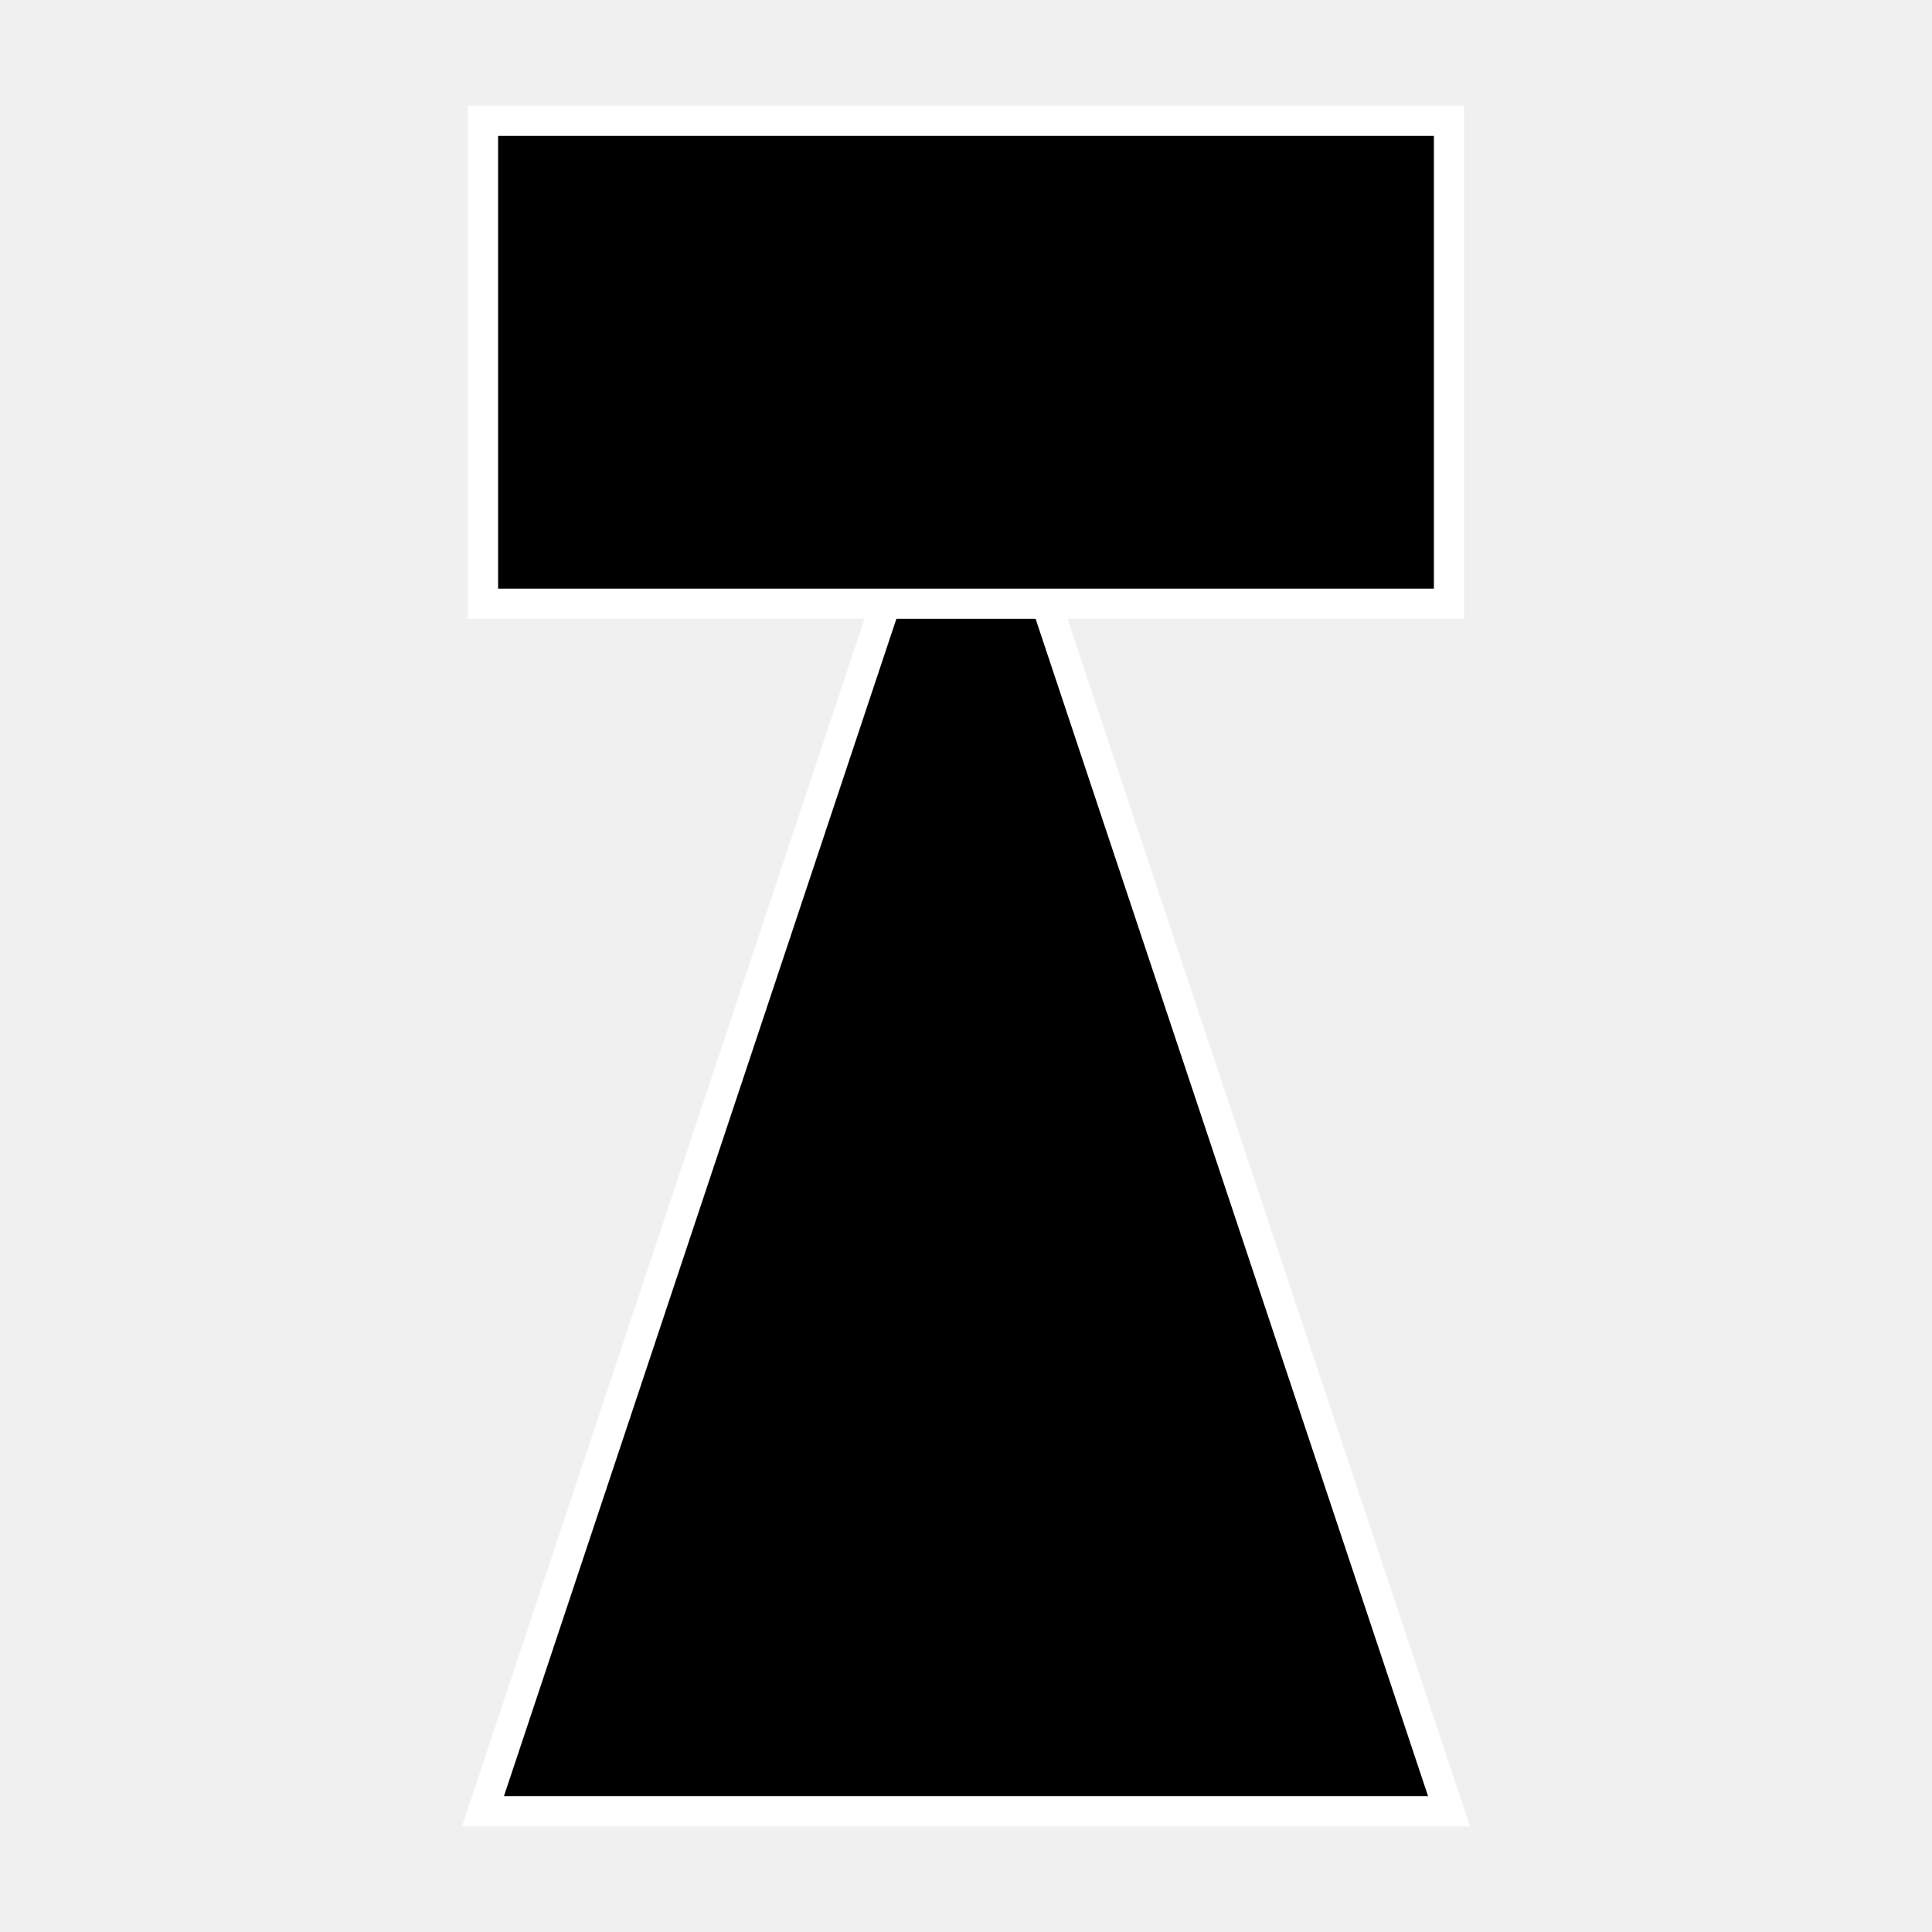
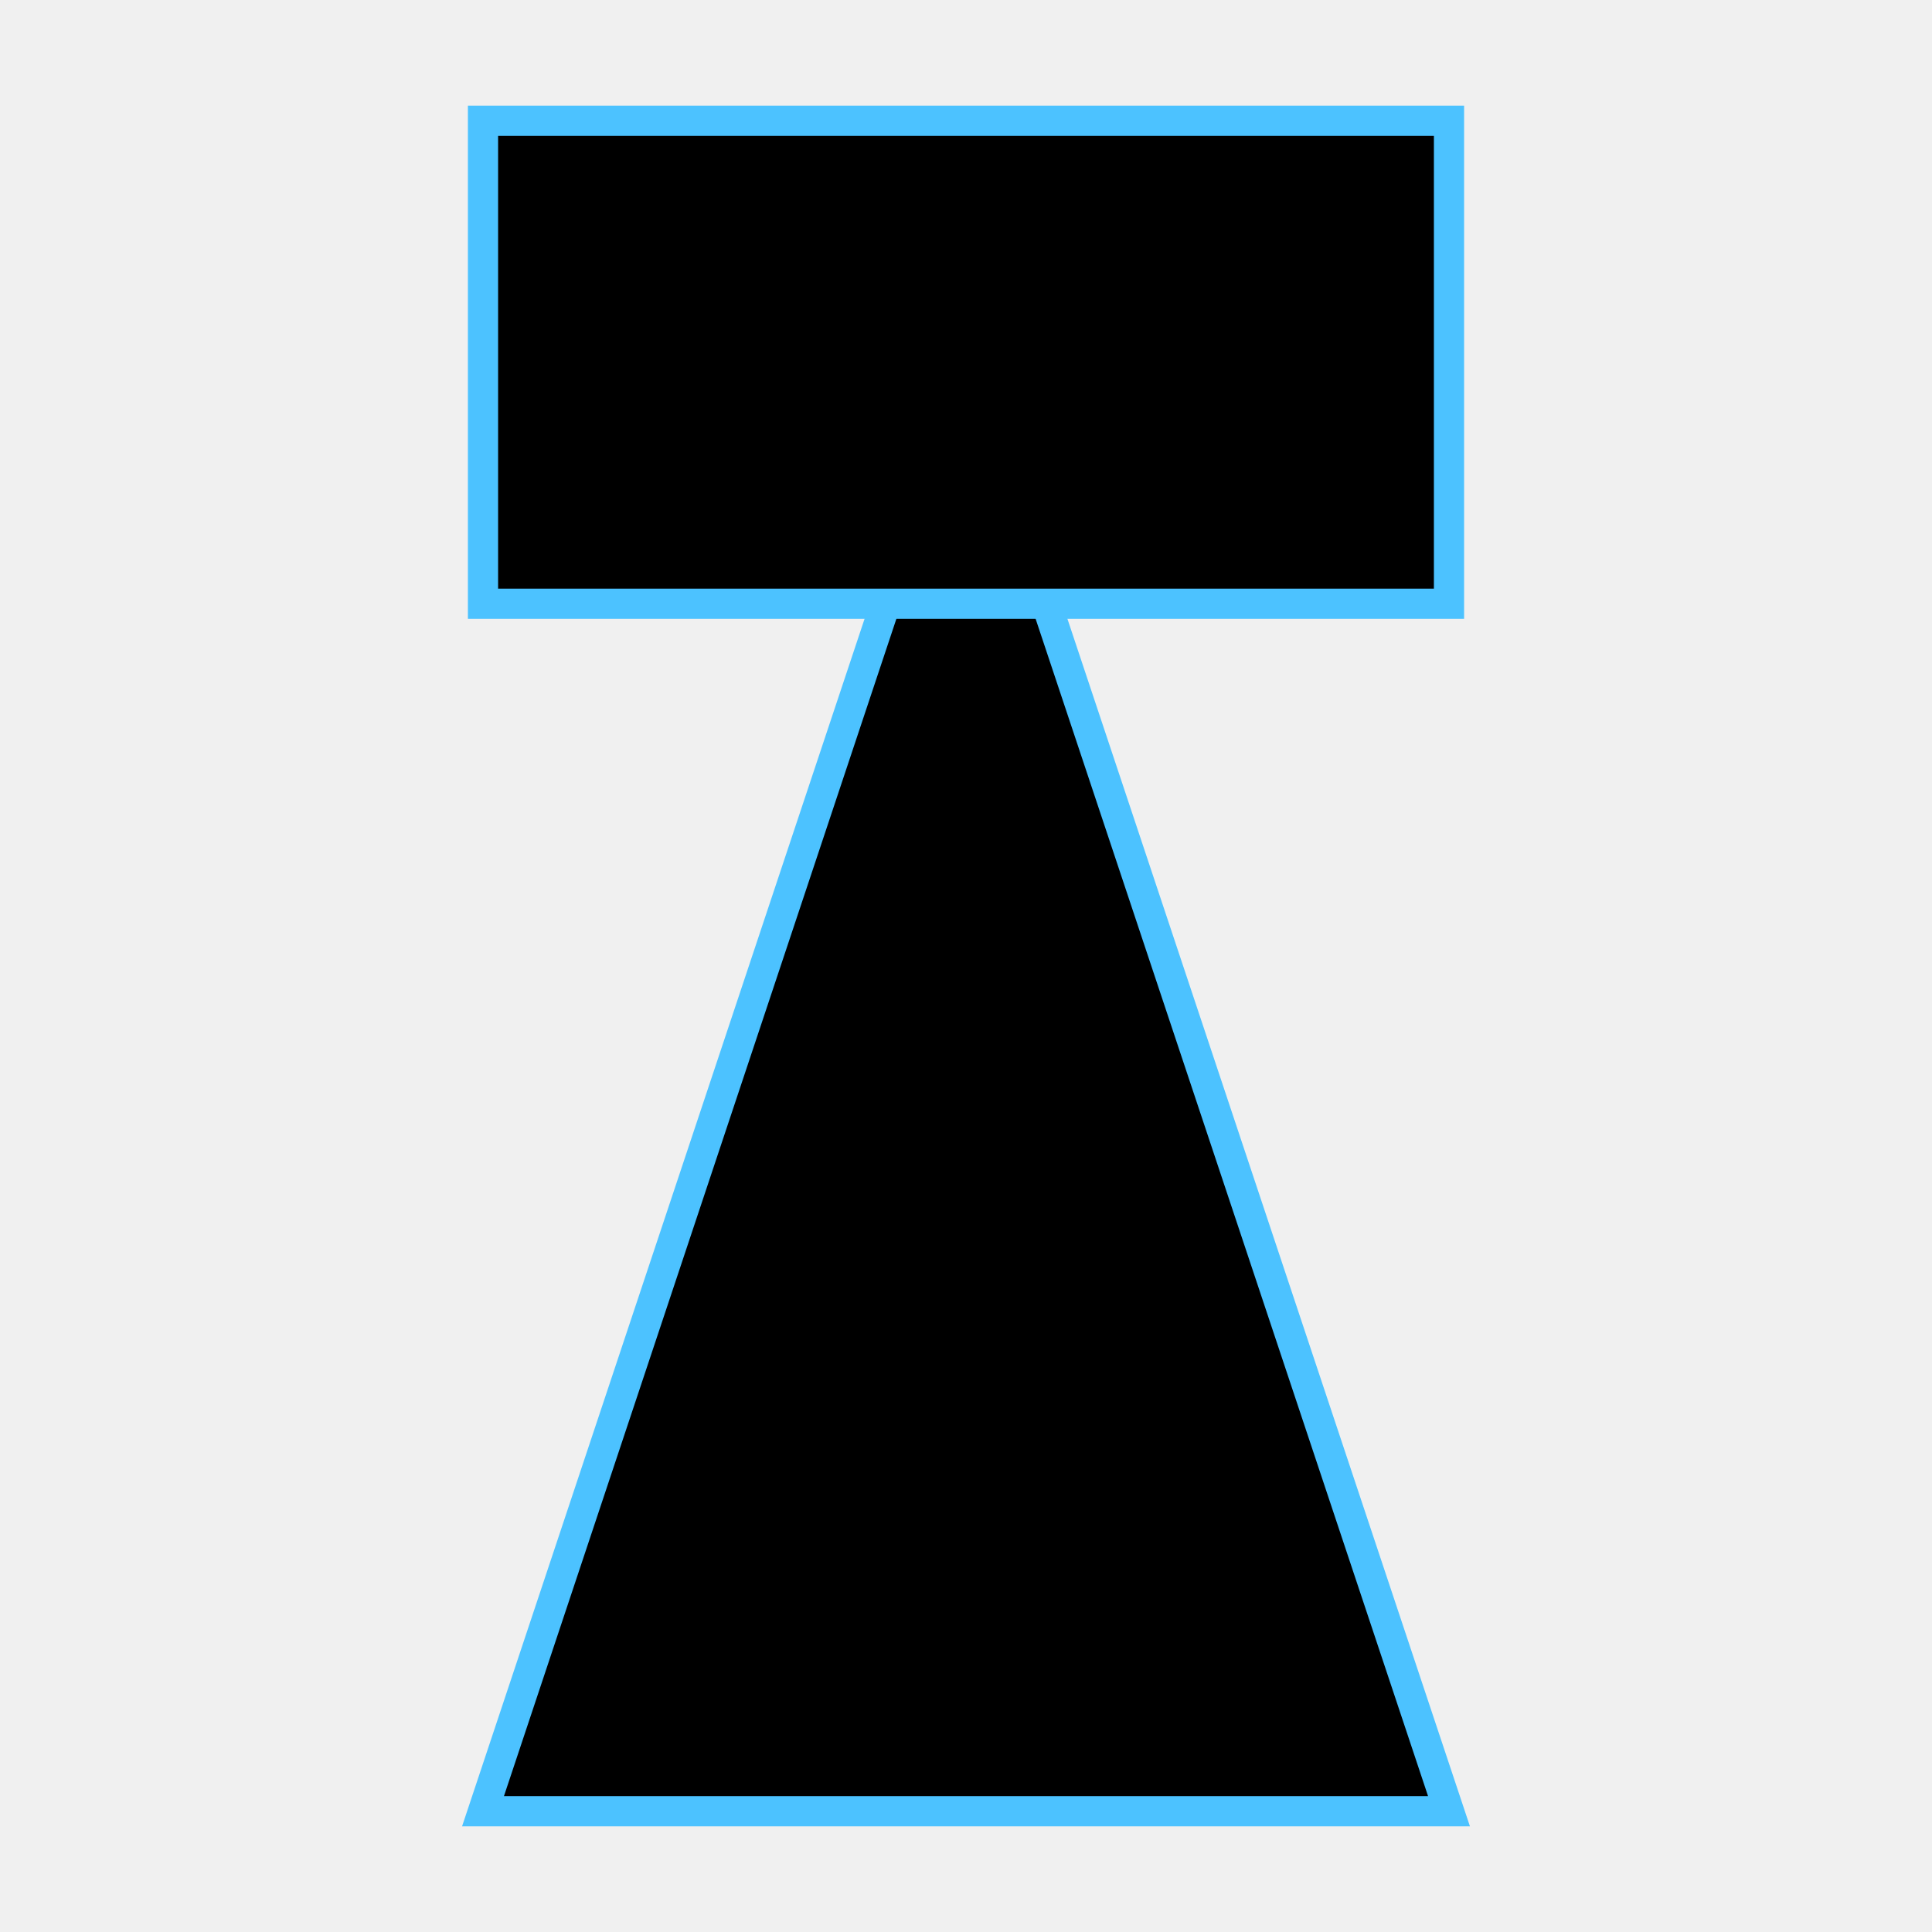
- <svg xmlns="http://www.w3.org/2000/svg" version="1.1" viewBox="0 0 512 512" width="512" height="512" fill="#000000" stroke="#FFFFFF" stroke-width="8">
+ <svg xmlns="http://www.w3.org/2000/svg" version="1.1" viewBox="0 0 512 512" width="512" height="512" fill="#000000" stroke="#4CC2FF" stroke-width="8">
  <g>
    <polygon points="128,480 256,96 384,480" />
    <rect x="128" y="32" width="256" height="128" />
  </g>
</svg>
